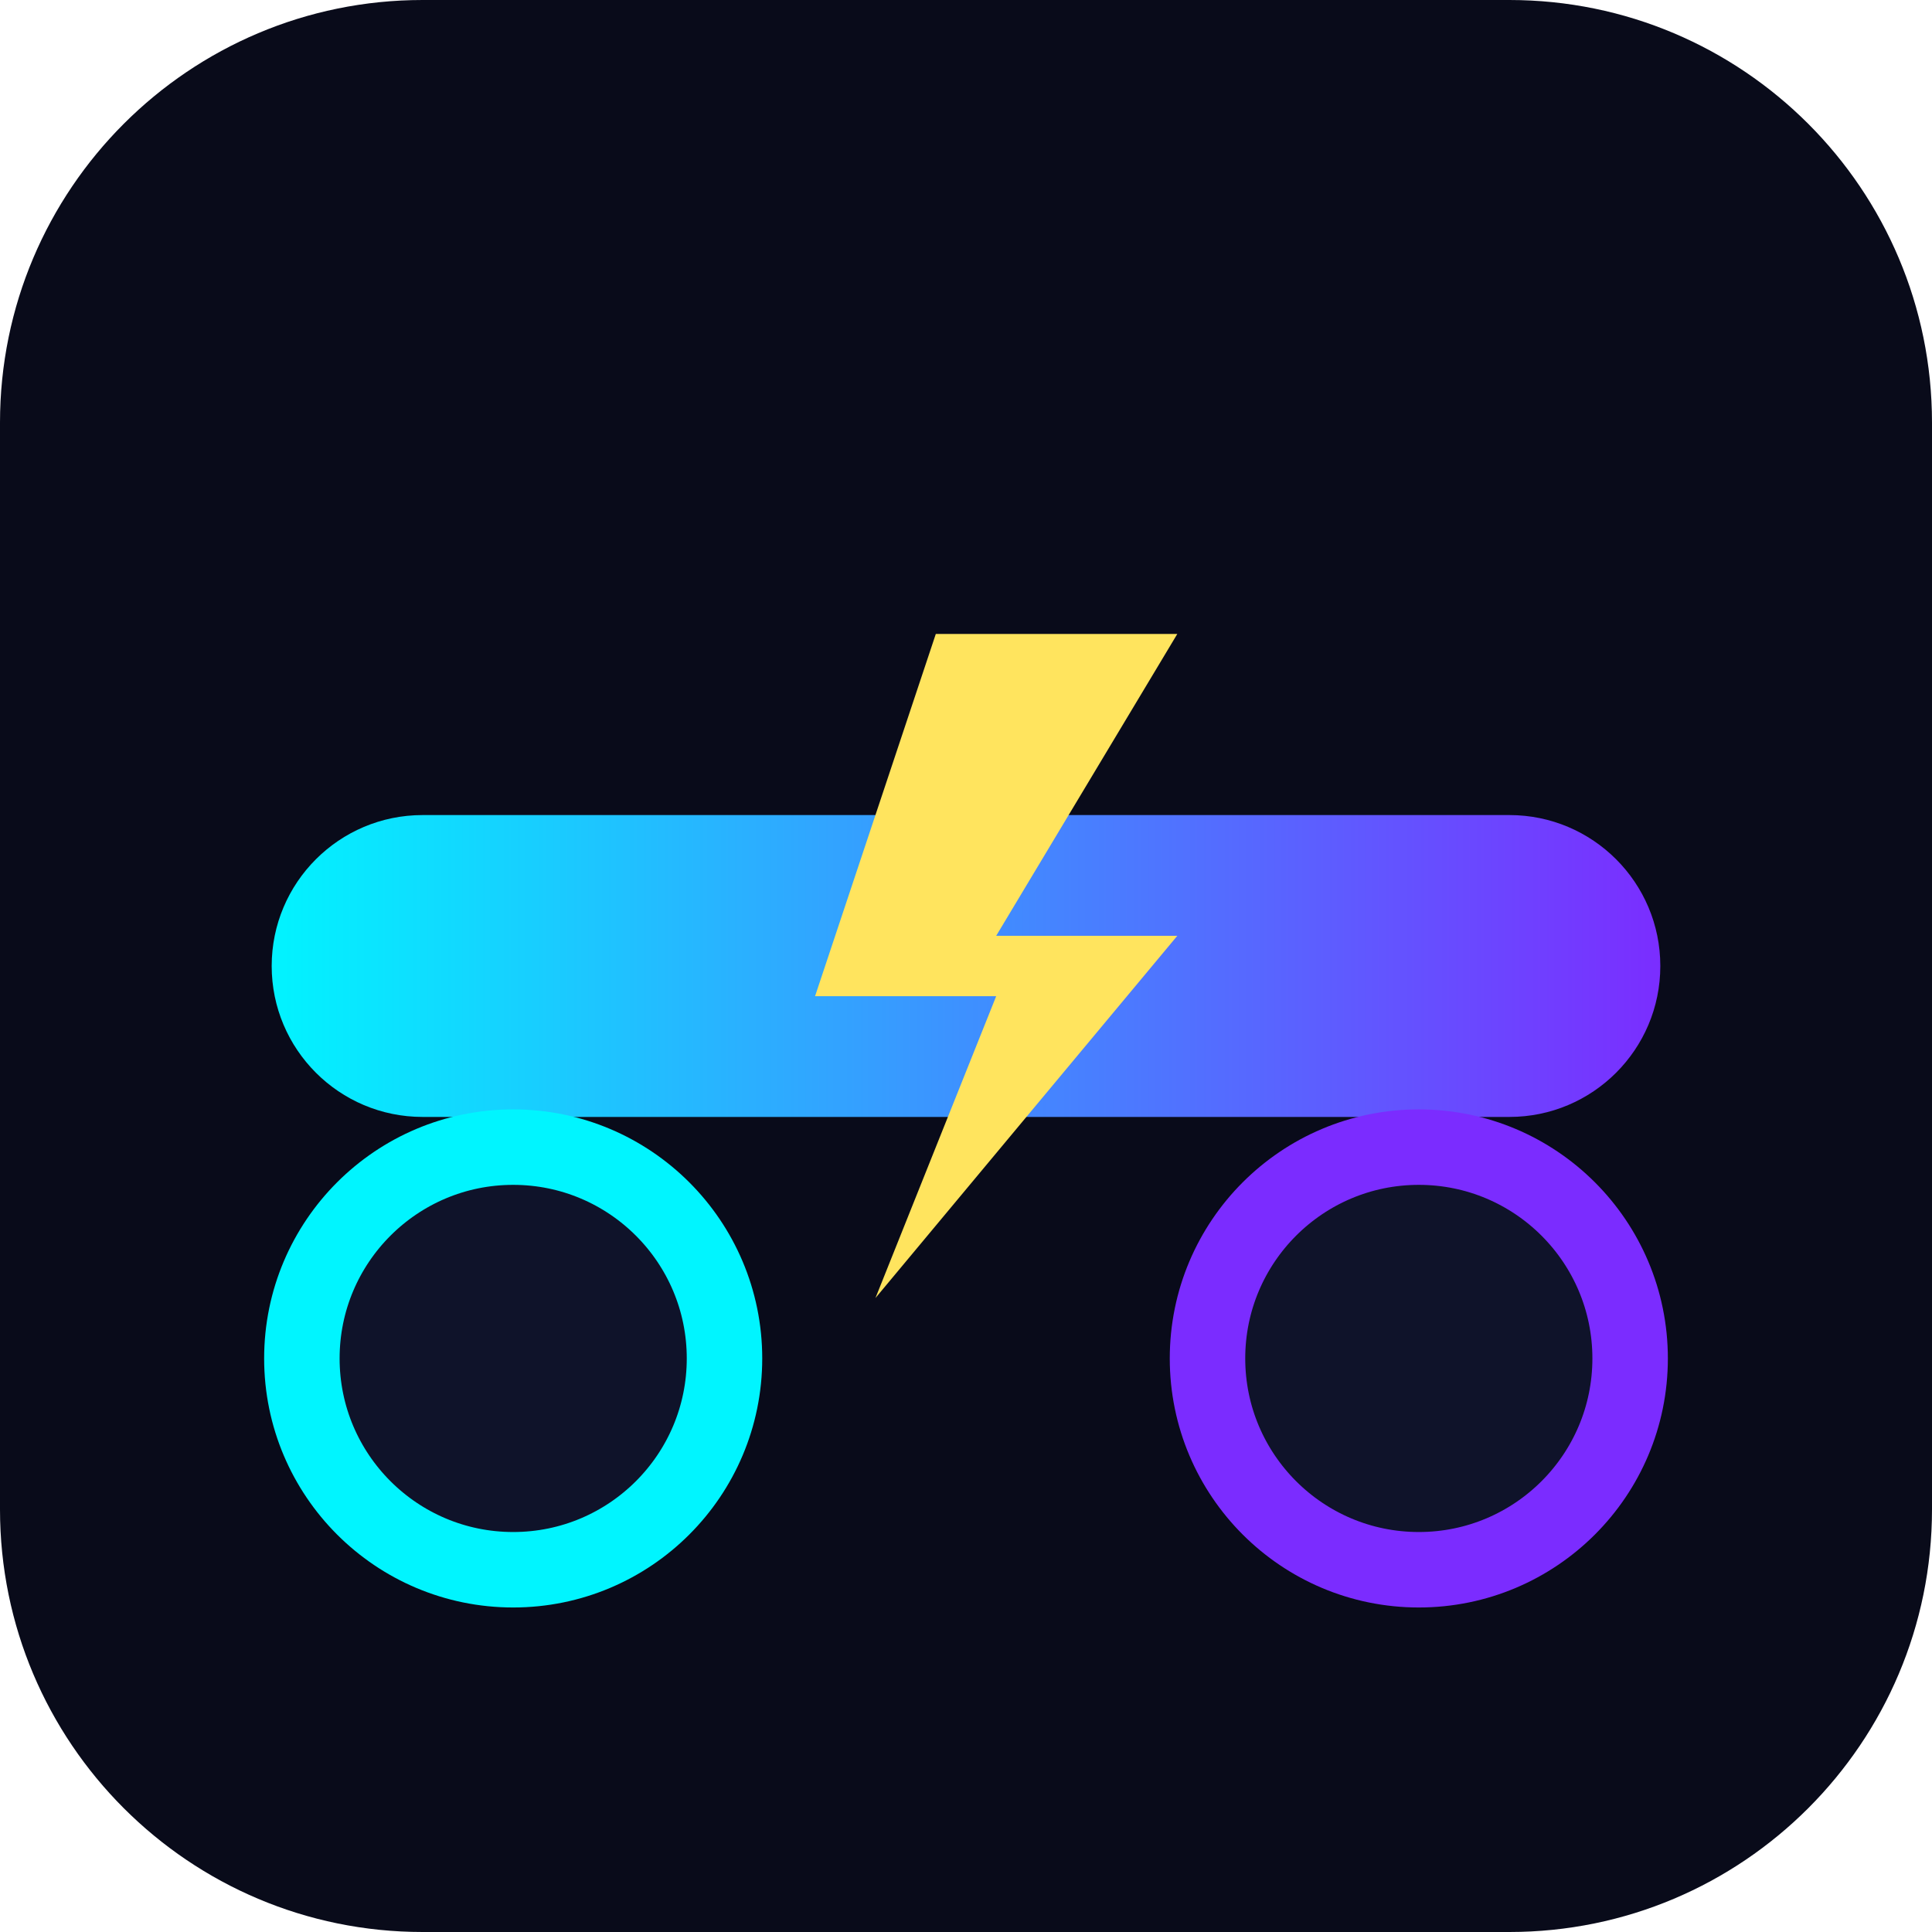
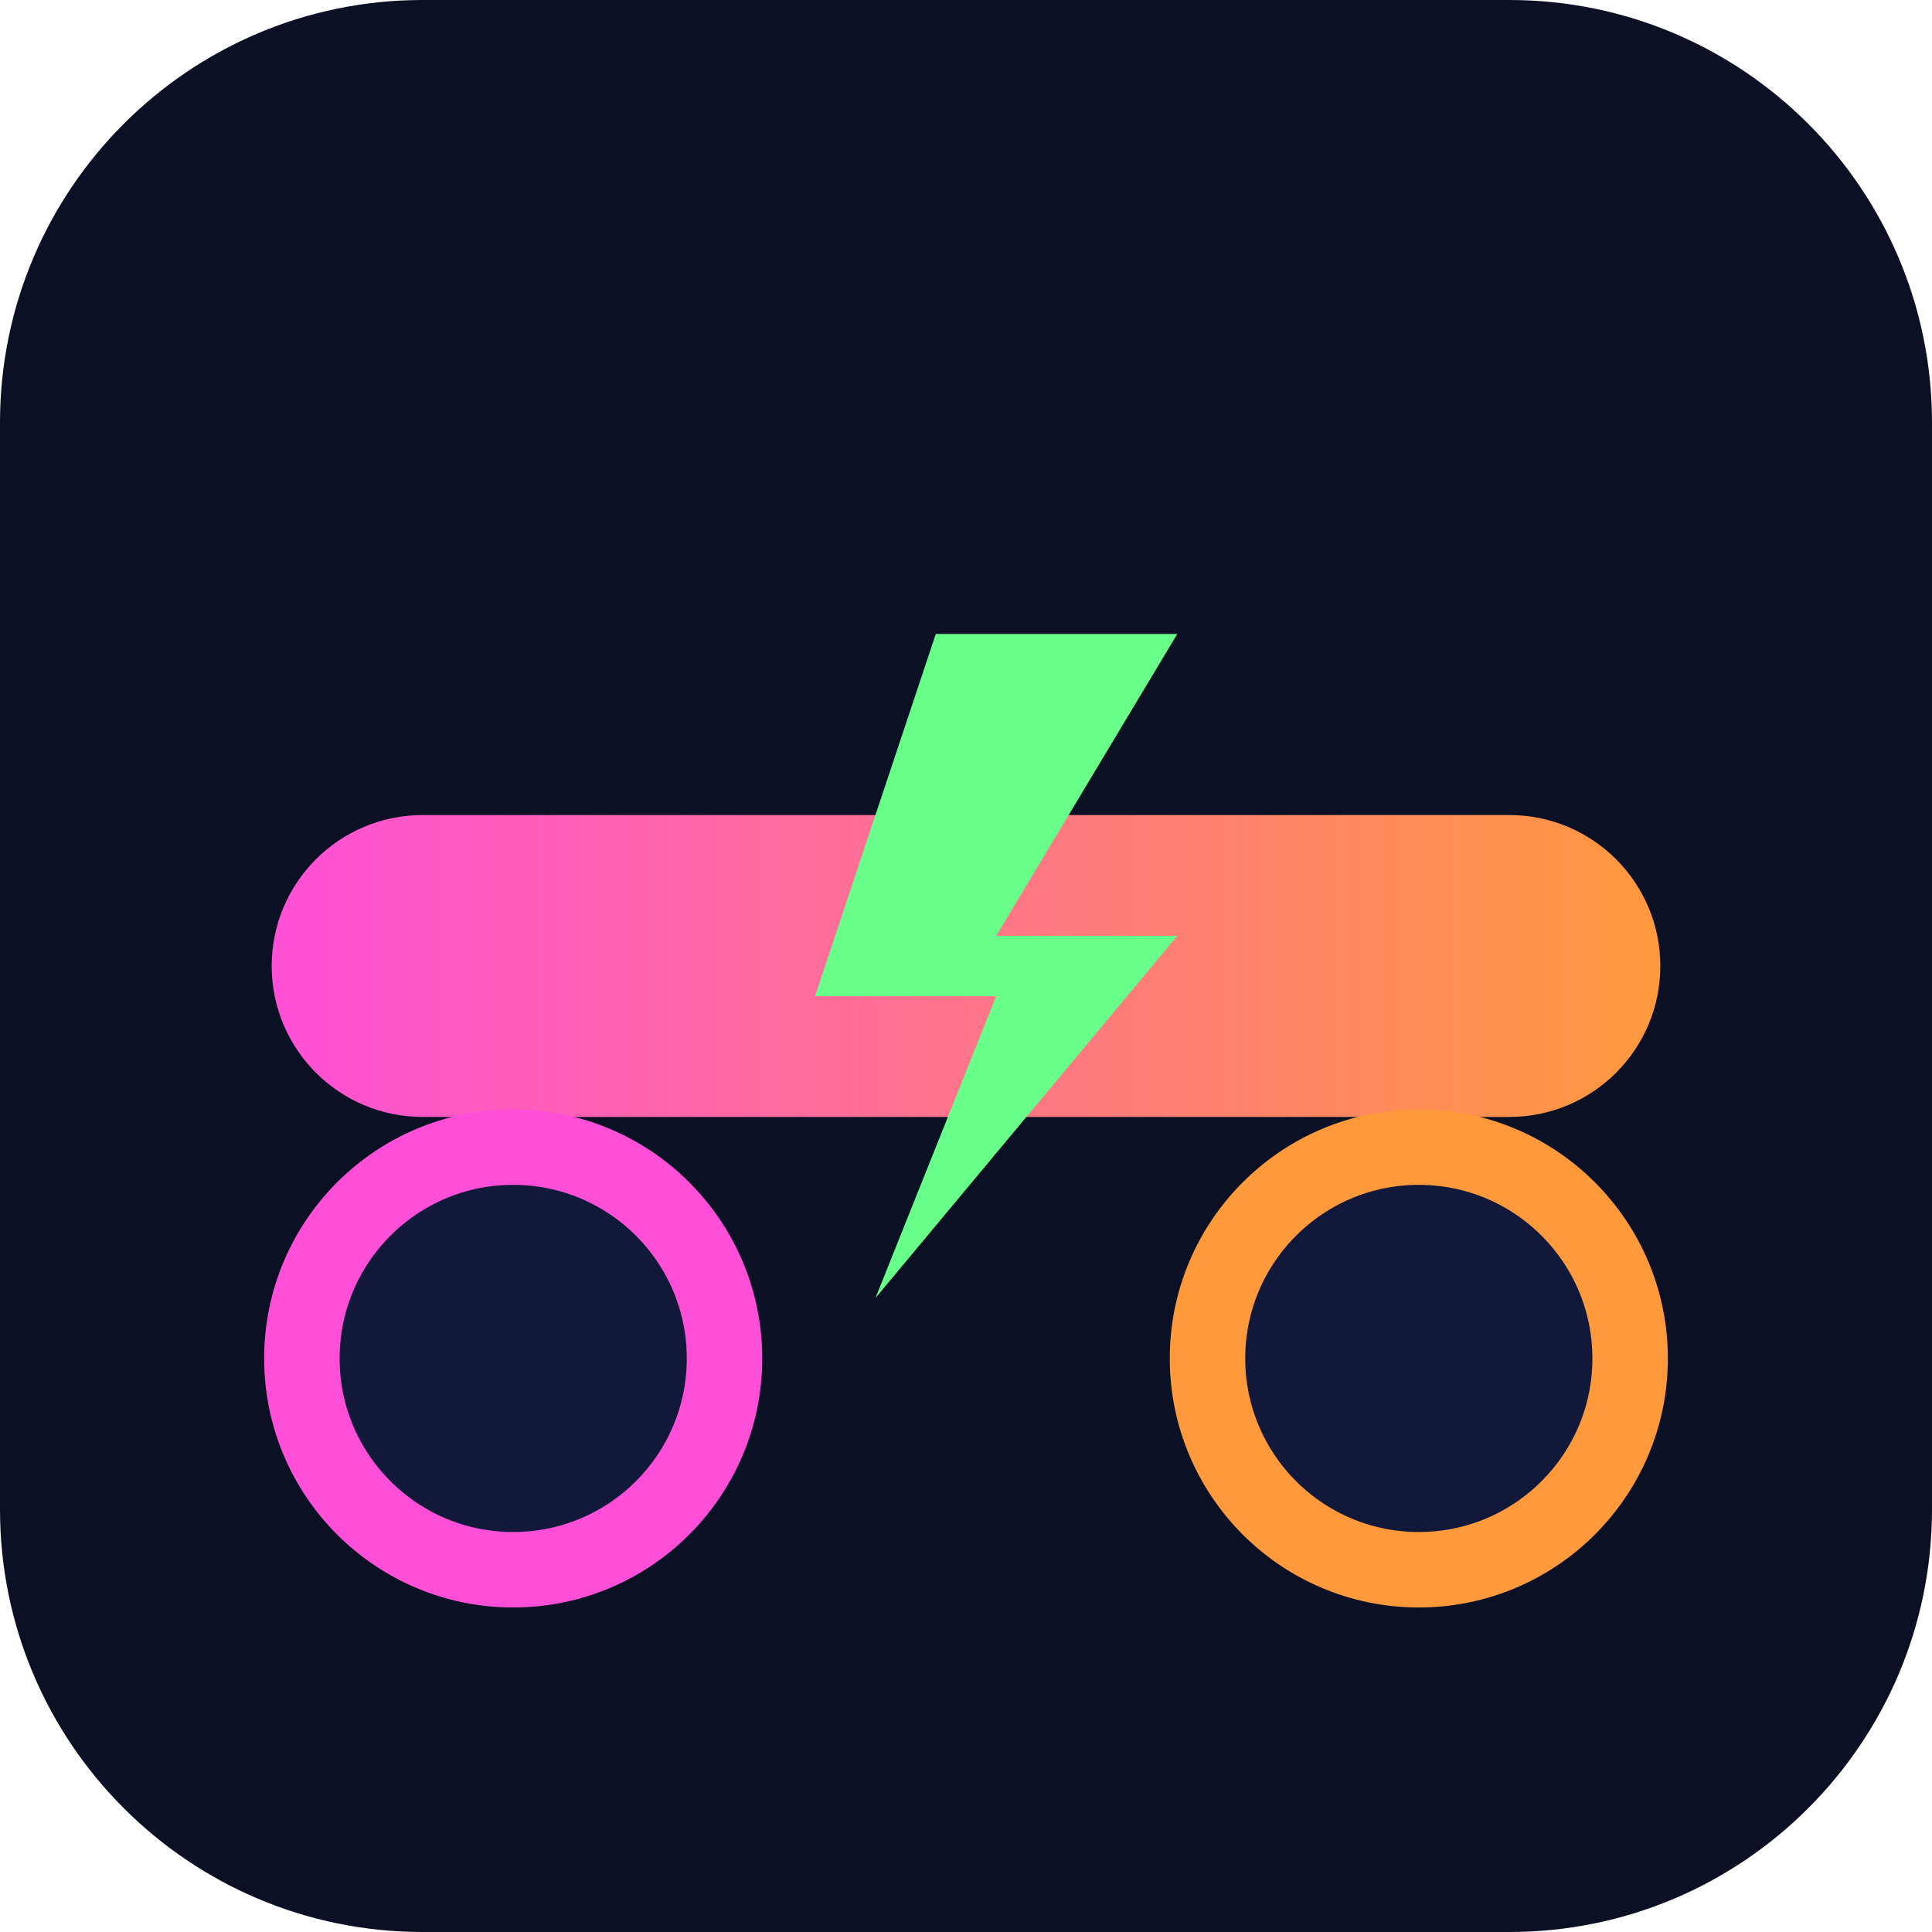
<svg xmlns="http://www.w3.org/2000/svg" viewBox="0 0 64 64">
  <defs>
    <linearGradient id="deckGlow" x1="0%" y1="0%" x2="100%" y2="0%">
-       <stop offset="0%" stop-color="#00f5ff" />
-       <stop offset="100%" stop-color="#7b2cff" />
+       <stop offset="0%" stop-color="#ff4fd8" />
+       <stop offset="100%" stop-color="#ff9a3c" />
    </linearGradient>
  </defs>
-   <rect width="64" height="64" rx="14" fill="#090b1a" />
+   <rect width="64" height="64" rx="14" fill="#0c1024" />
  <rect x="9" y="27" width="46" height="10" rx="5" fill="url(#deckGlow)" />
-   <circle cx="17" cy="45" r="7" fill="#0f132a" stroke="#00f5ff" stroke-width="2.5" />
-   <circle cx="47" cy="45" r="7" fill="#0f132a" stroke="#7b2cff" stroke-width="2.5" />
-   <path d="M31 21h8l-6 10h6l-10 12 4-10h-6z" fill="#ffe45e" />
+   <circle cx="17" cy="45" r="7" fill="#12183a" stroke="#ff4fd8" stroke-width="2.5" />
+   <circle cx="47" cy="45" r="7" fill="#12183a" stroke="#ff9a3c" stroke-width="2.5" />
+   <path d="M31 21h8l-6 10h6l-10 12 4-10h-6z" fill="#68ff8a" />
</svg>
